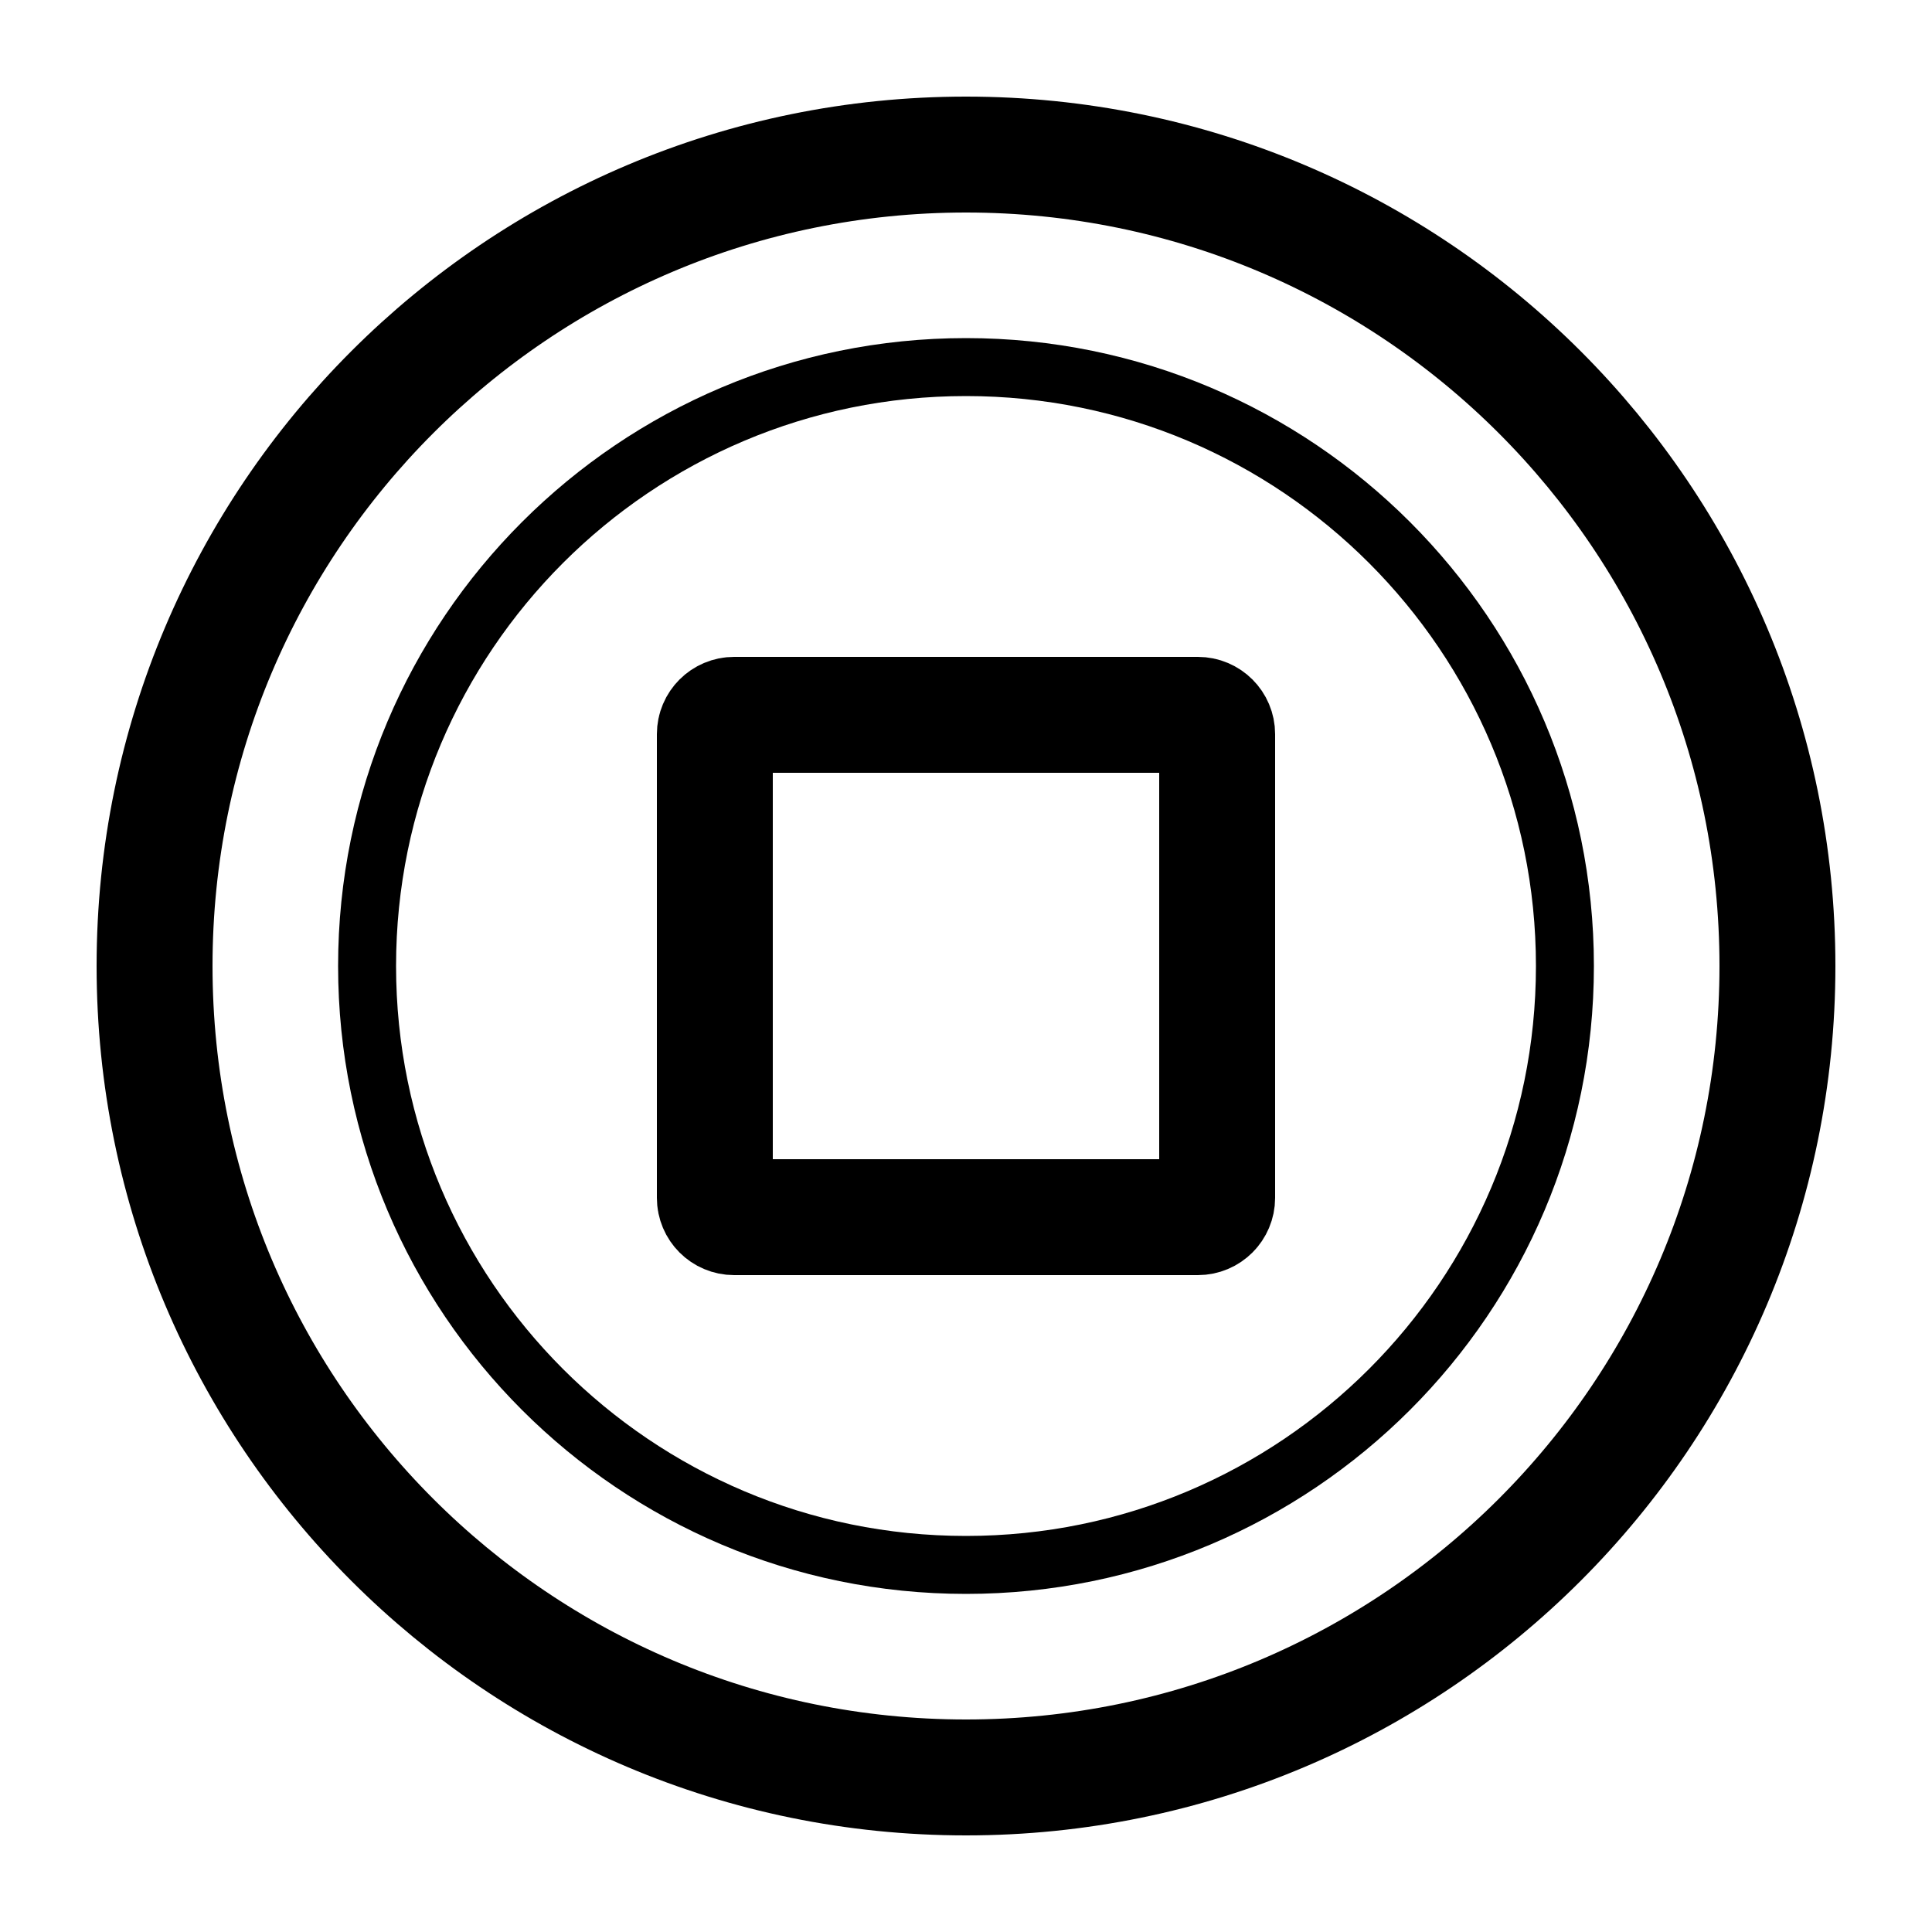
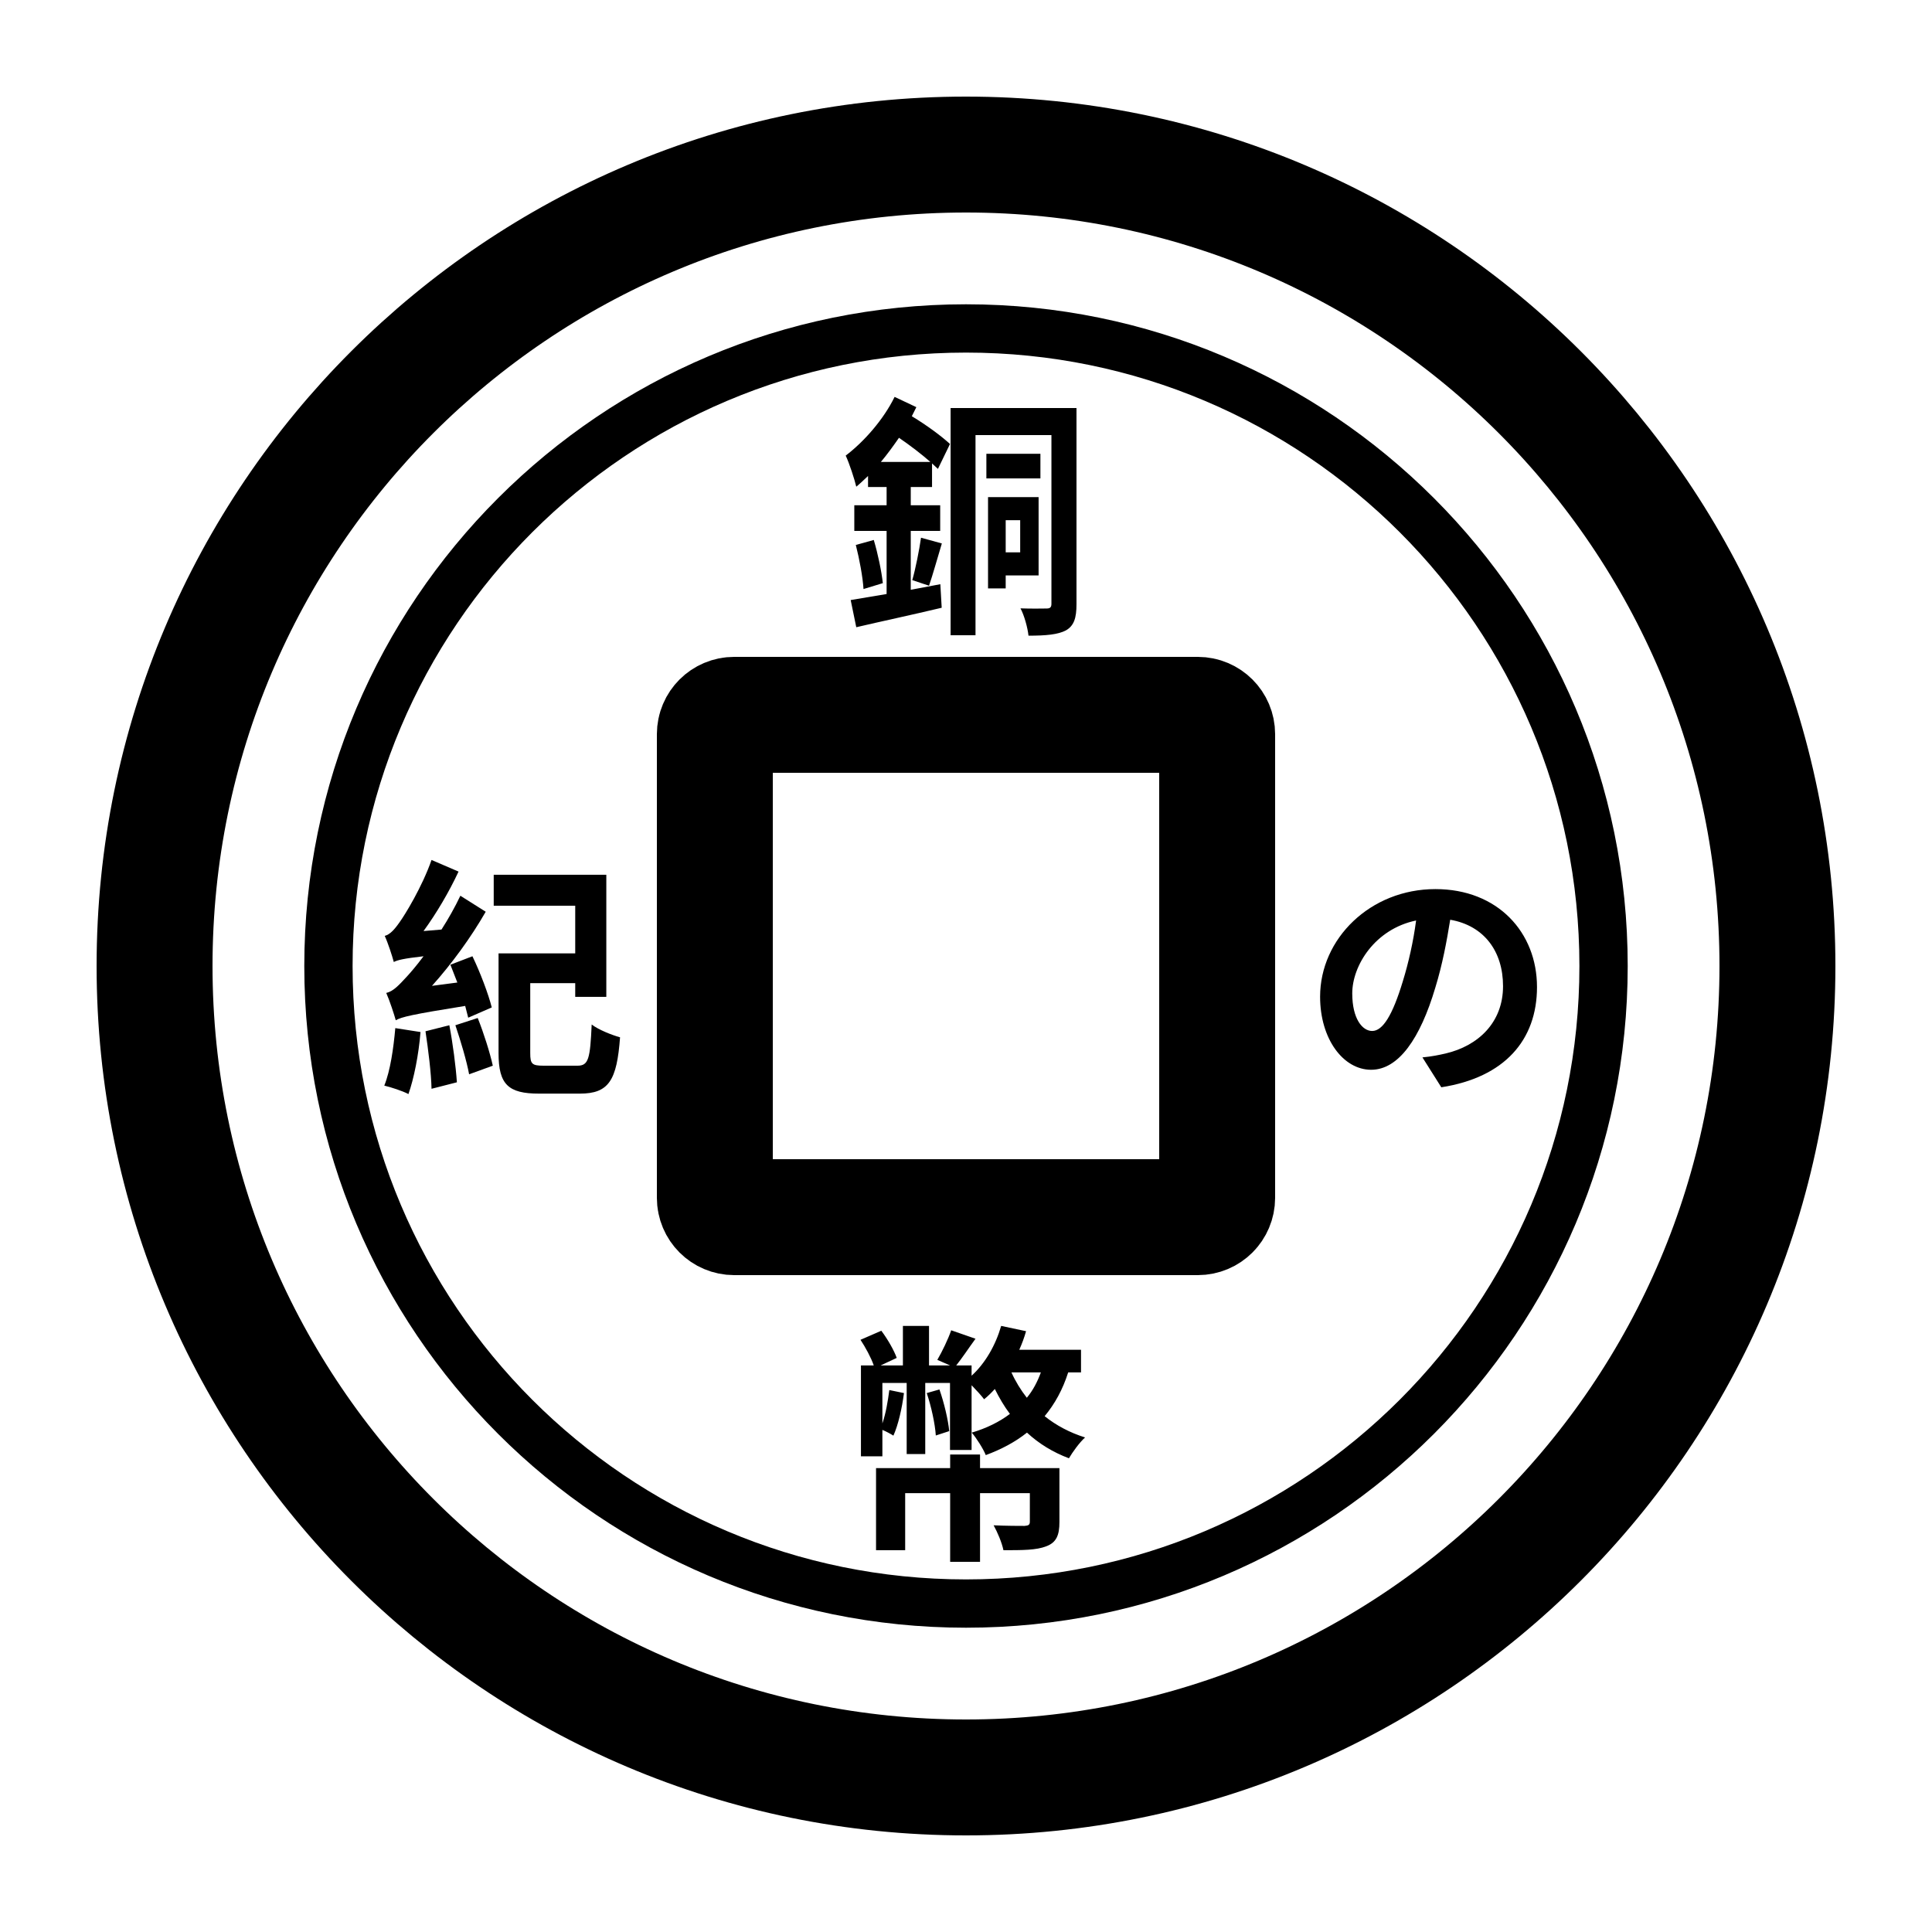
<svg xmlns="http://www.w3.org/2000/svg" viewBox="0 0 200 200" role="img" aria-label="暂无图片">
  <g fill="none" stroke="#000000" stroke-linejoin="round">
    <circle cx="100" cy="100" r="84" stroke-width="12" />
-     <circle cx="100" cy="100" r="62" stroke-width="6" />
+     <circle cx="100" cy="100" r="66" stroke-width="5" />
    <rect x="74" y="74" width="52" height="52" rx="2" stroke-width="12" />
  </g>
+   <g fill="#000000" font-family="'Source Han Sans SC','Noto Sans CJK SC','Noto Sans SC','PingFang SC','Microsoft YaHei',sans-serif" font-weight="900" font-size="26" text-anchor="middle" dominant-baseline="central">
+     <text x="100" y="52">銅</text>
+     <text x="148" y="100">の</text>
+     <text x="100" y="148">幣</text>
+     <text x="52" y="100">紀</text>
+   </g>
</svg>
